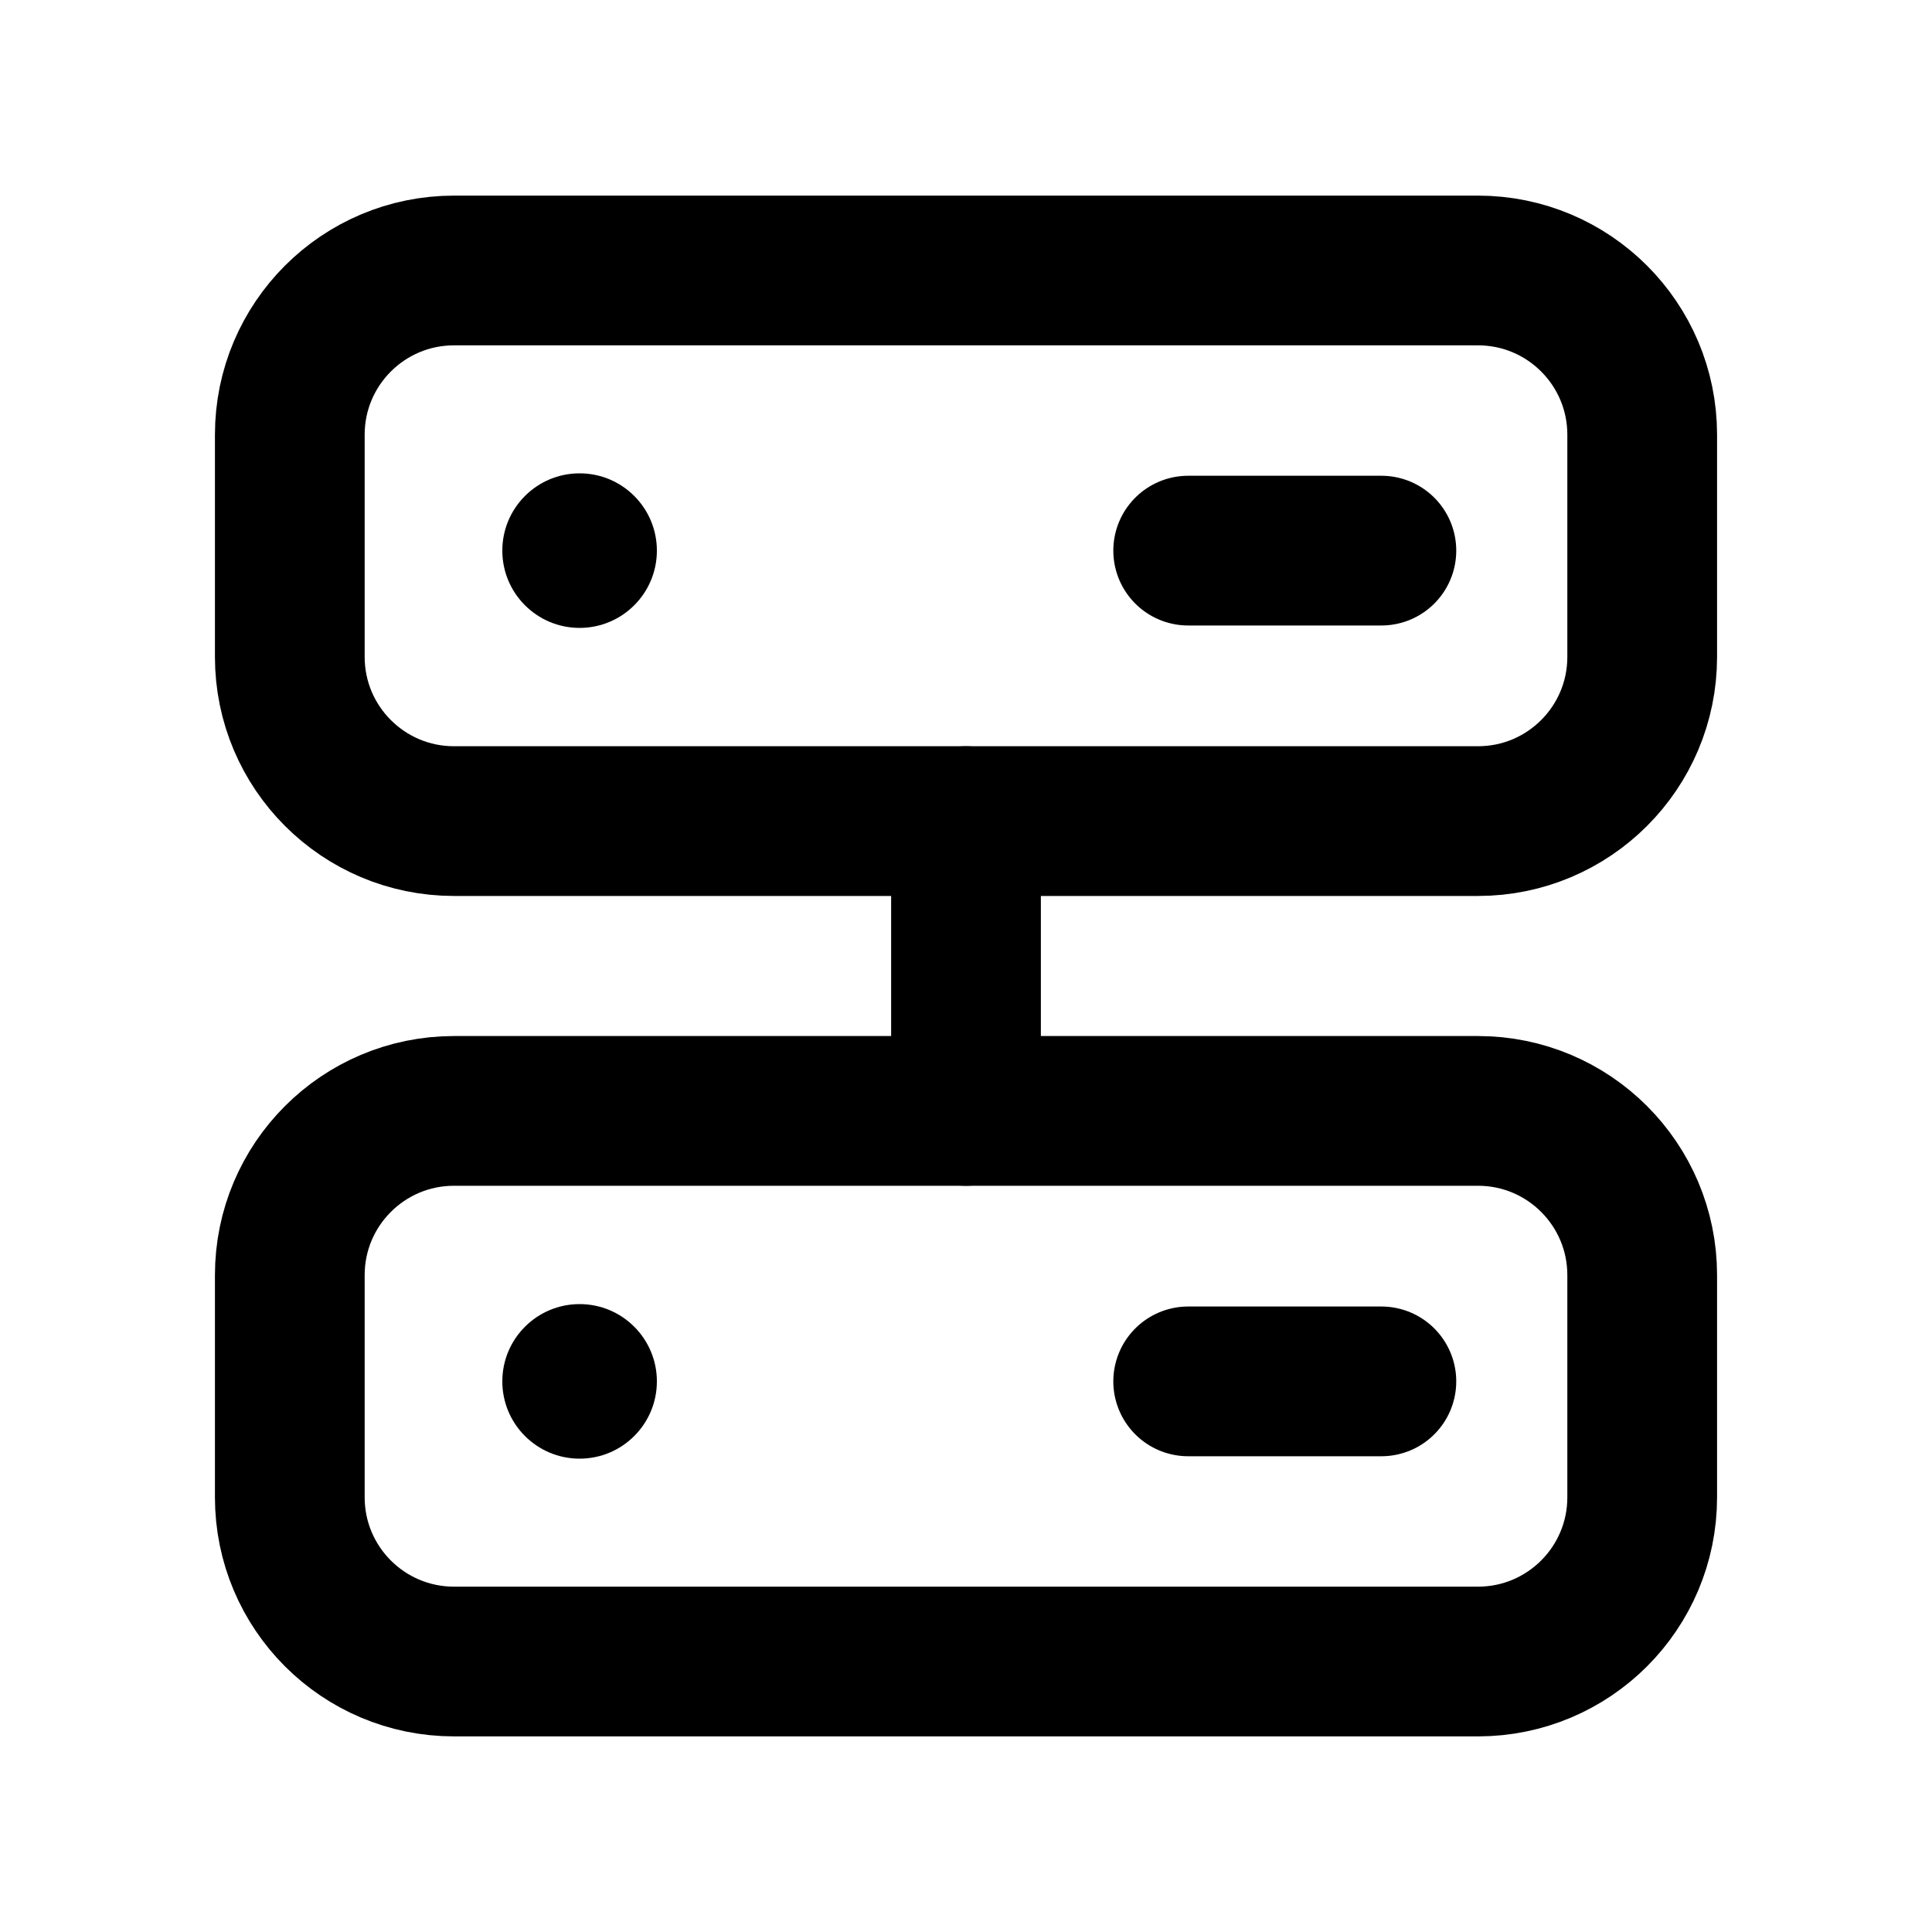
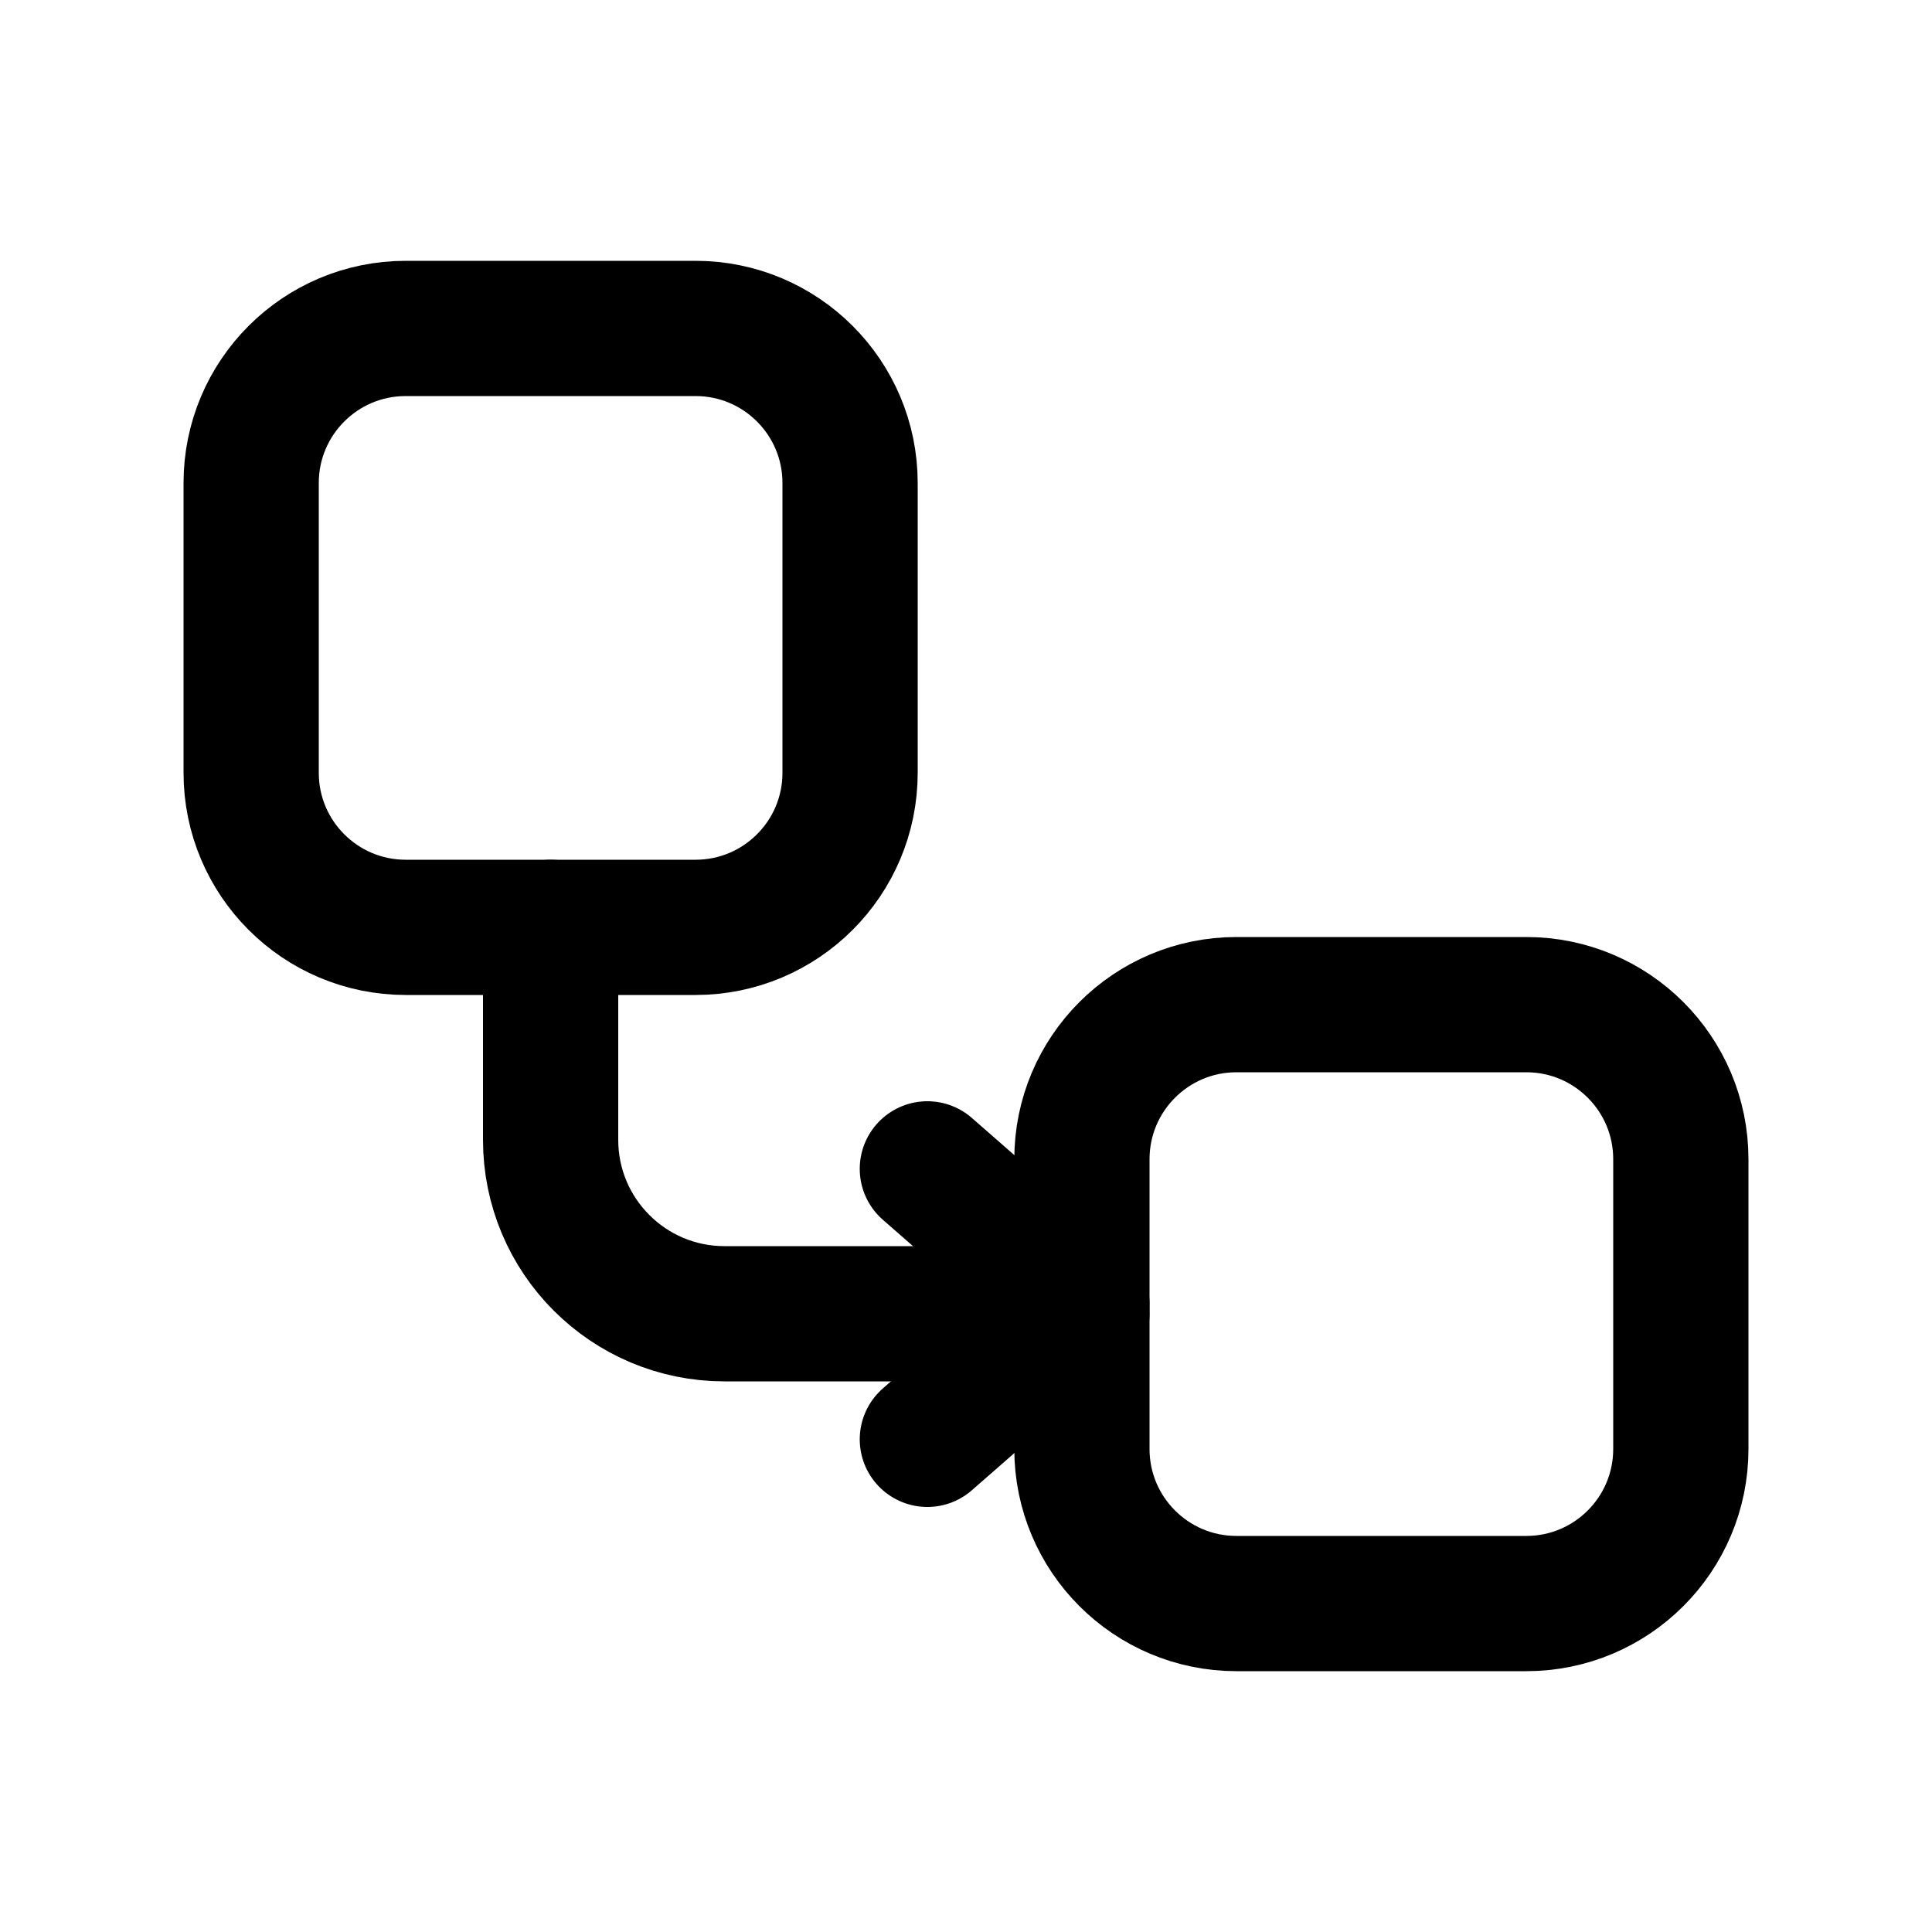
- <svg xmlns="http://www.w3.org/2000/svg" viewBox="0 0 20 20" fill="none" stroke="currentColor" stroke-width="1.55" stroke-linecap="round" stroke-linejoin="round">
-   <rect x="3" y="2.8" width="14" height="5.7" rx="1.7" />
-   <rect x="3" y="11.5" width="14" height="5.7" rx="1.7" />
-   <path d="M10 8.5v3M12.3 5.7h2M12.3 14.3h2" />
-   <circle cx="6" cy="5.7" r=".8" fill="currentColor" stroke="none" />
-   <circle cx="6" cy="14.3" r=".8" fill="currentColor" stroke="none" />
+ <svg xmlns="http://www.w3.org/2000/svg" width="20" height="20" viewBox="0 0 20 20" fill="none">
+   <rect x="2.6" y="3.4" width="6.2" height="6.2" rx="1.6" stroke="black" stroke-width="1.4" />
+   <rect x="11.2" y="10.4" width="6.2" height="6.2" rx="1.6" stroke="black" stroke-width="1.4" />
+   <path d="M5.7 9.6v2.2a1.8 1.8 0 0 0 1.8 1.8h3.7" stroke="black" stroke-width="1.4" stroke-linecap="round" />
+   <path d="M9.6 12.1 11.2 13.5 9.6 14.9" stroke="black" stroke-width="1.4" stroke-linecap="round" stroke-linejoin="round" />
</svg>
